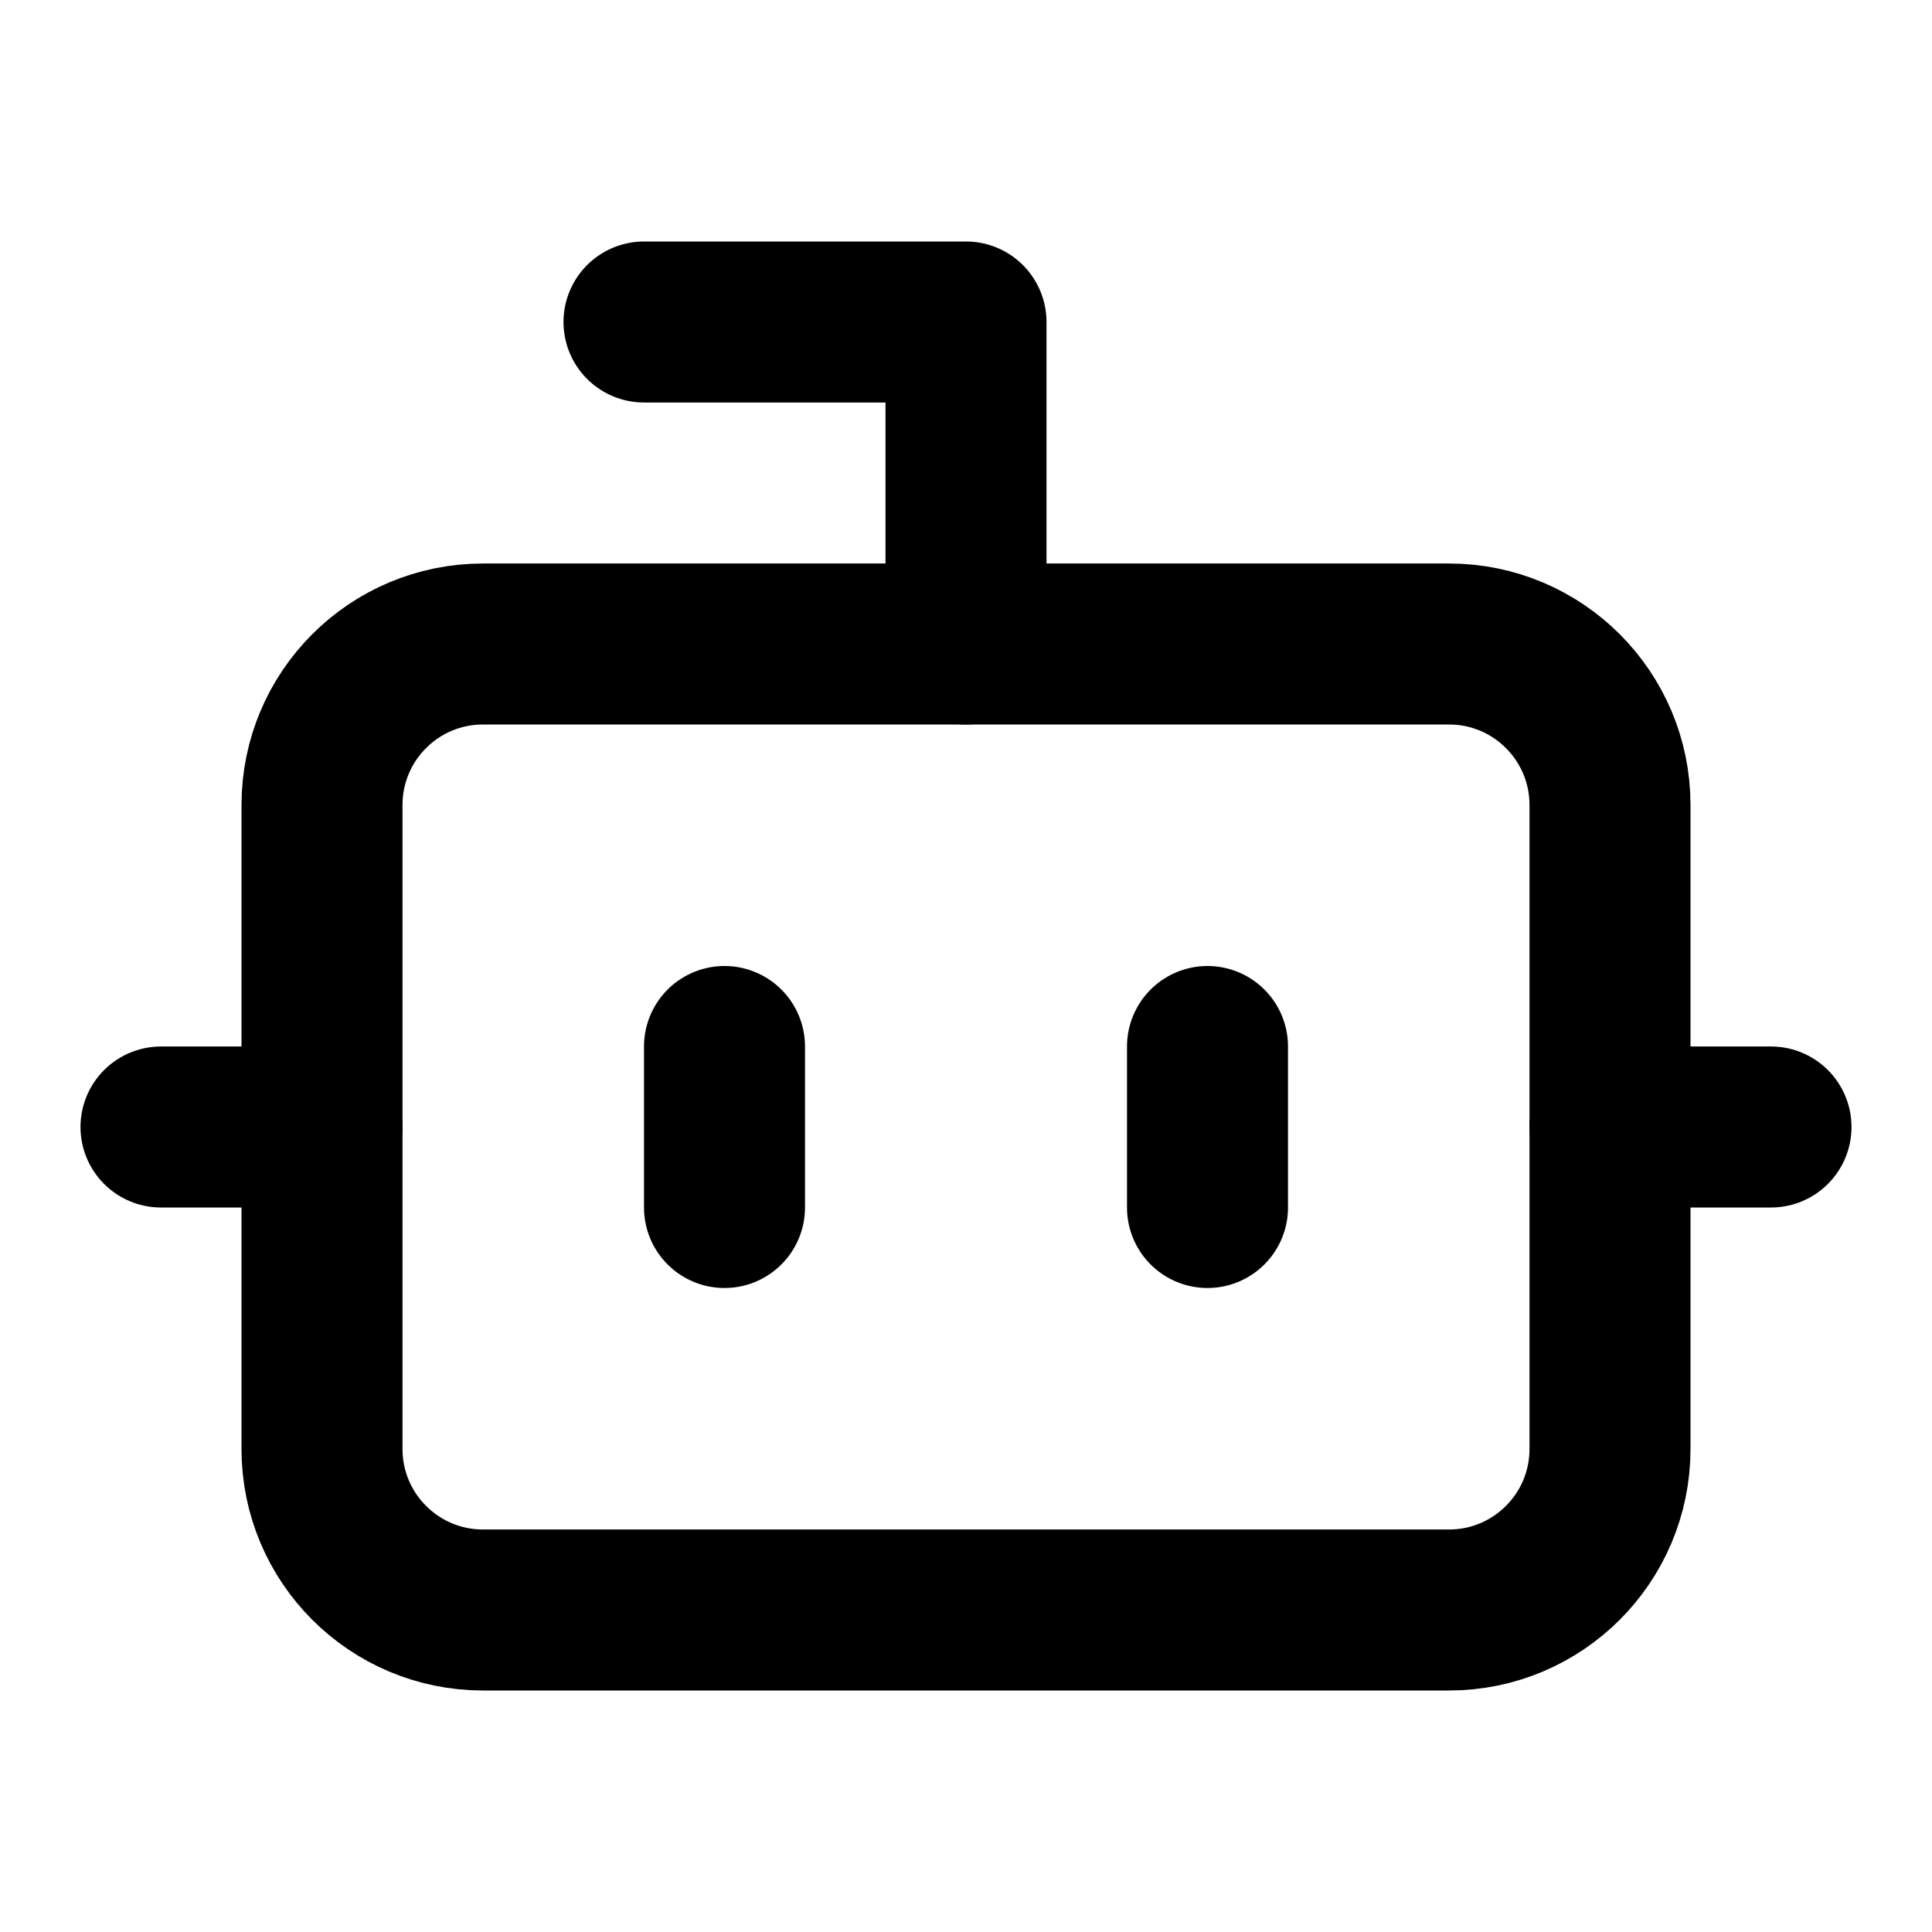
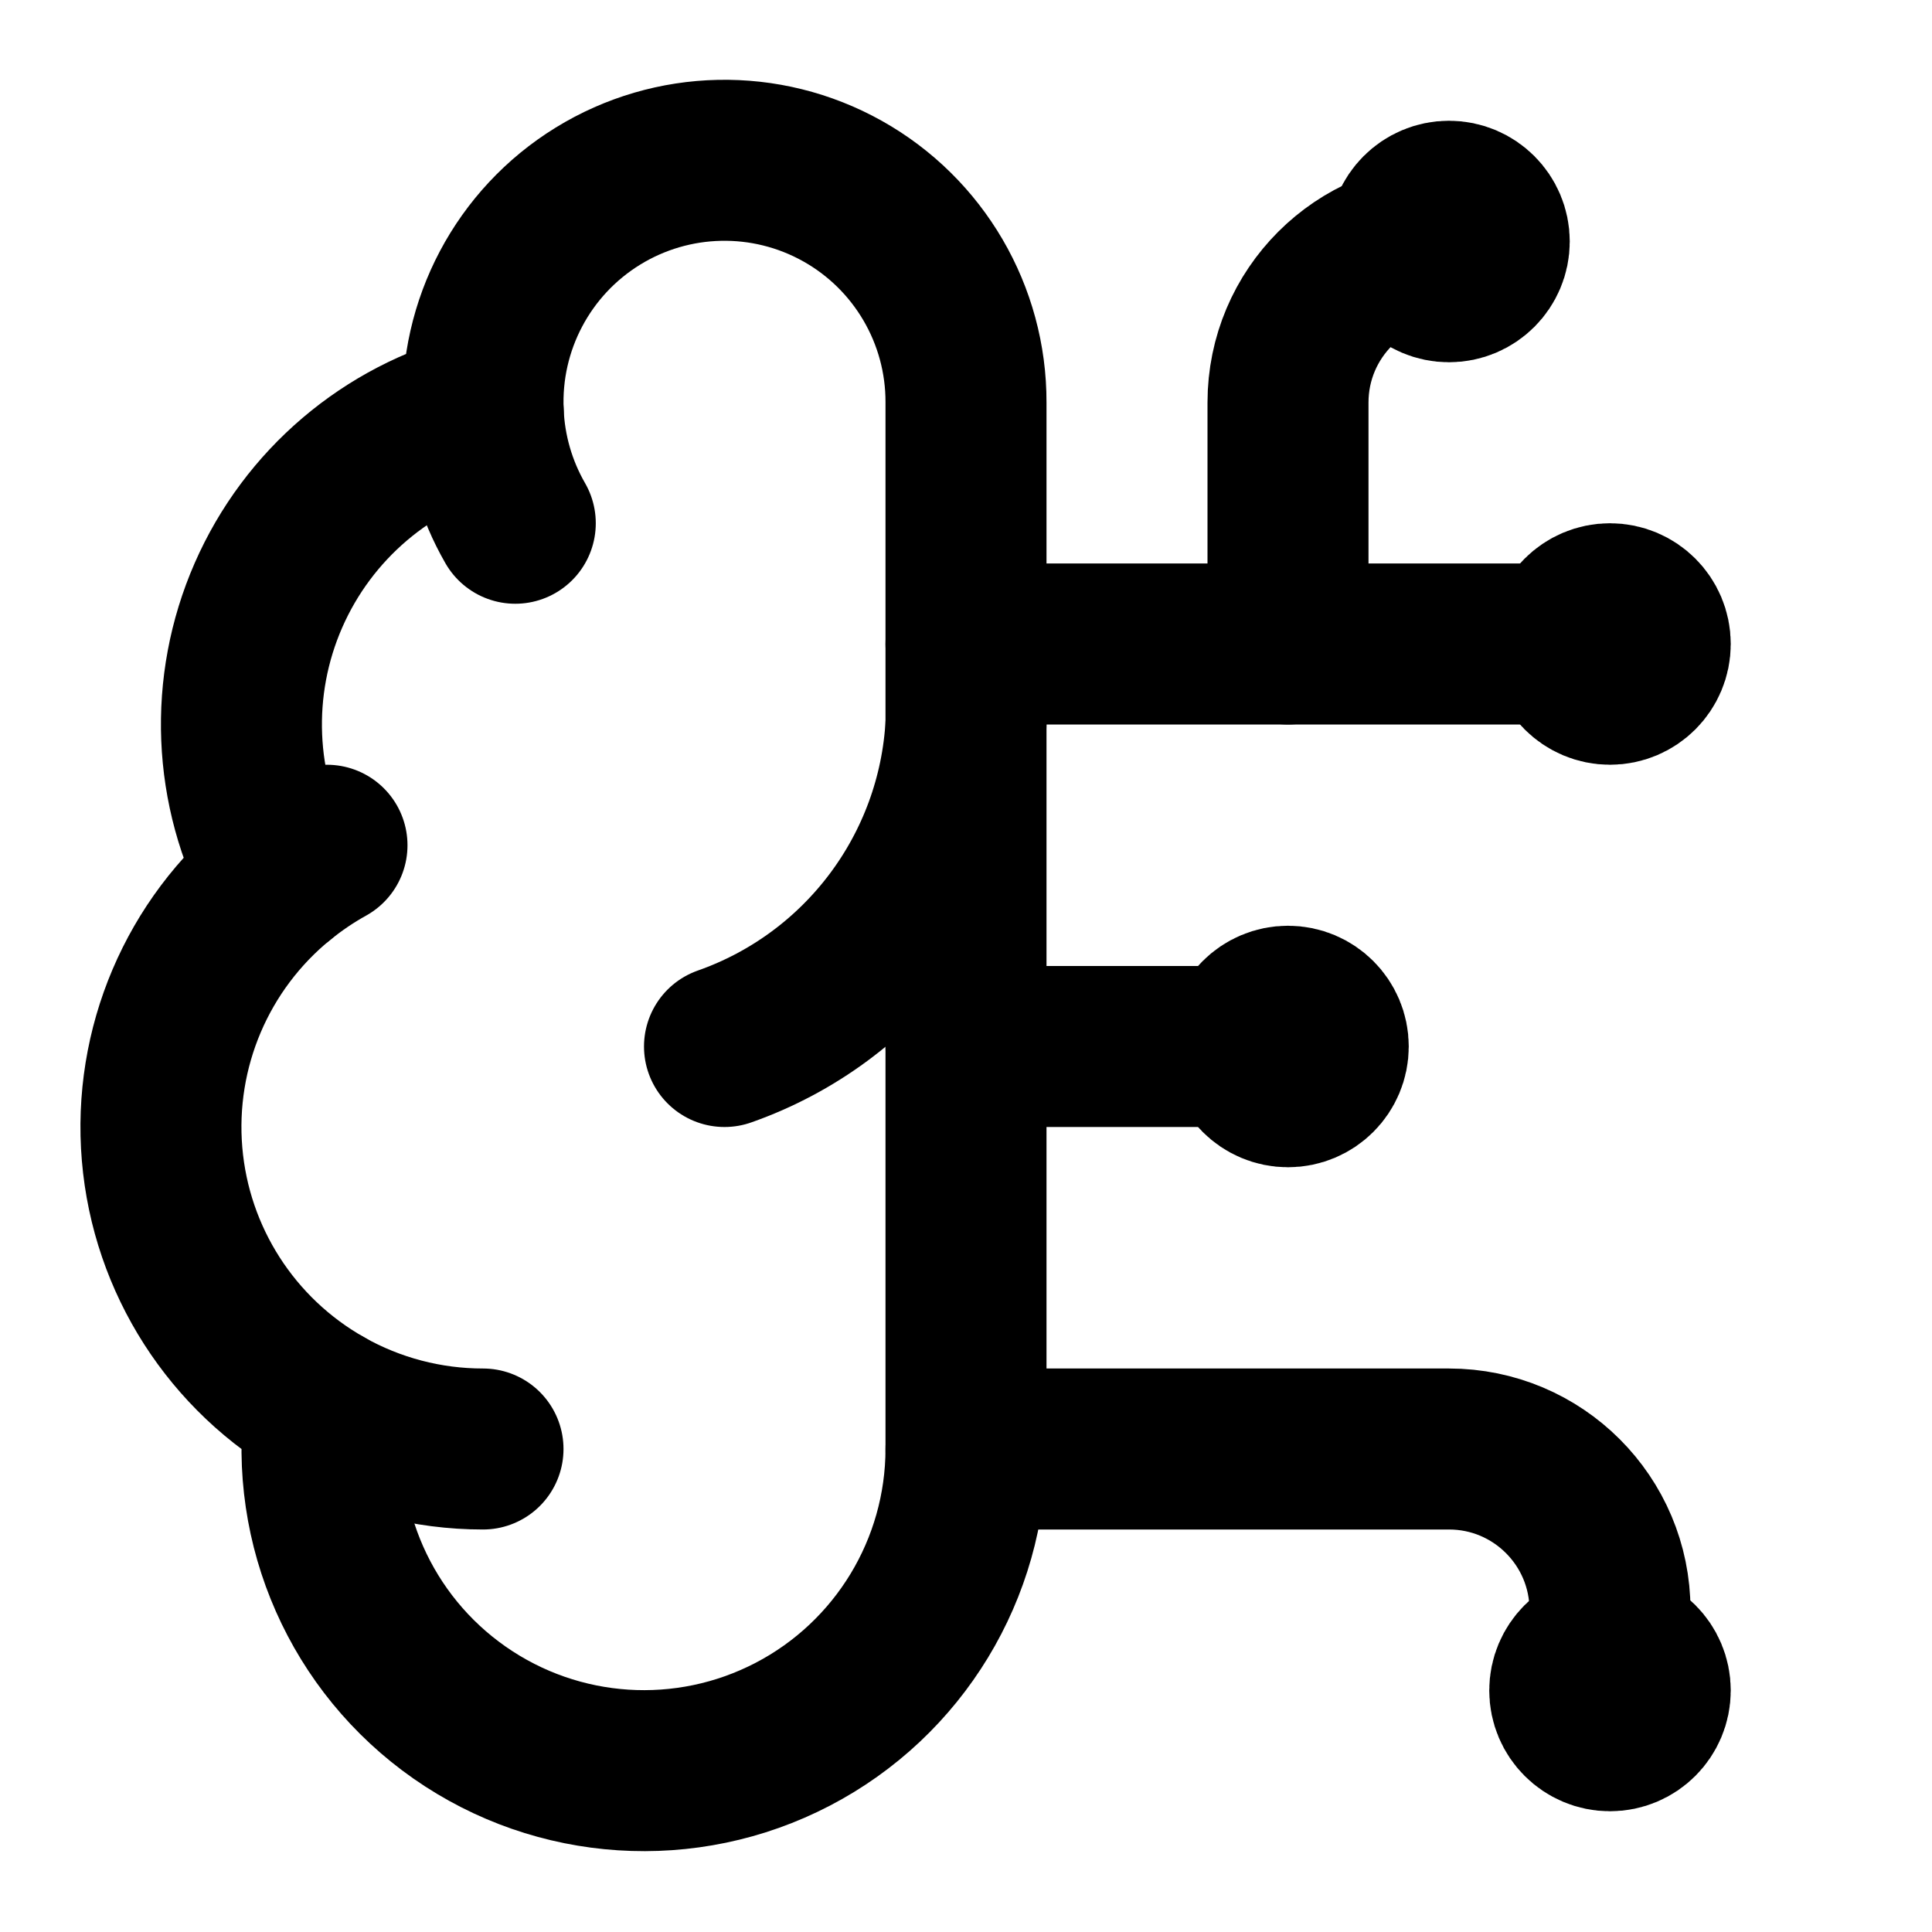
- <svg xmlns="http://www.w3.org/2000/svg" width="24" height="24" viewBox="0 0 24 24" fill="none" stroke="currentColor" stroke-width="2" stroke-linecap="round" stroke-linejoin="round" class="lucide lucide-bot-icon lucide-bot">
-   <path d="M12 8V4H8" />
-   <rect width="16" height="12" x="4" y="8" rx="2" />
-   <path d="M2 14h2" />
-   <path d="M20 14h2" />
-   <path d="M15 13v2" />
-   <path d="M9 13v2" />
+ <svg xmlns="http://www.w3.org/2000/svg" width="24" height="24" viewBox="0 0 24 24" fill="none" stroke="currentColor" stroke-width="2" stroke-linecap="round" stroke-linejoin="round" class="lucide lucide-brain-circuit-icon lucide-brain-circuit">
+   <path d="M12 5a3 3 0 1 0-5.997.125 4 4 0 0 0-2.526 5.77 4 4 0 0 0 .556 6.588A4 4 0 1 0 12 18Z" />
+   <path d="M9 13a4.5 4.5 0 0 0 3-4" />
+   <path d="M6.003 5.125A3 3 0 0 0 6.401 6.5" />
+   <path d="M3.477 10.896a4 4 0 0 1 .585-.396" />
+   <path d="M6 18a4 4 0 0 1-1.967-.516" />
+   <path d="M12 13h4" />
+   <path d="M12 18h6a2 2 0 0 1 2 2v1" />
+   <path d="M12 8h8" />
+   <path d="M16 8V5a2 2 0 0 1 2-2" />
+   <circle cx="16" cy="13" r=".5" />
+   <circle cx="18" cy="3" r=".5" />
+   <circle cx="20" cy="21" r=".5" />
+   <circle cx="20" cy="8" r=".5" />
</svg>
